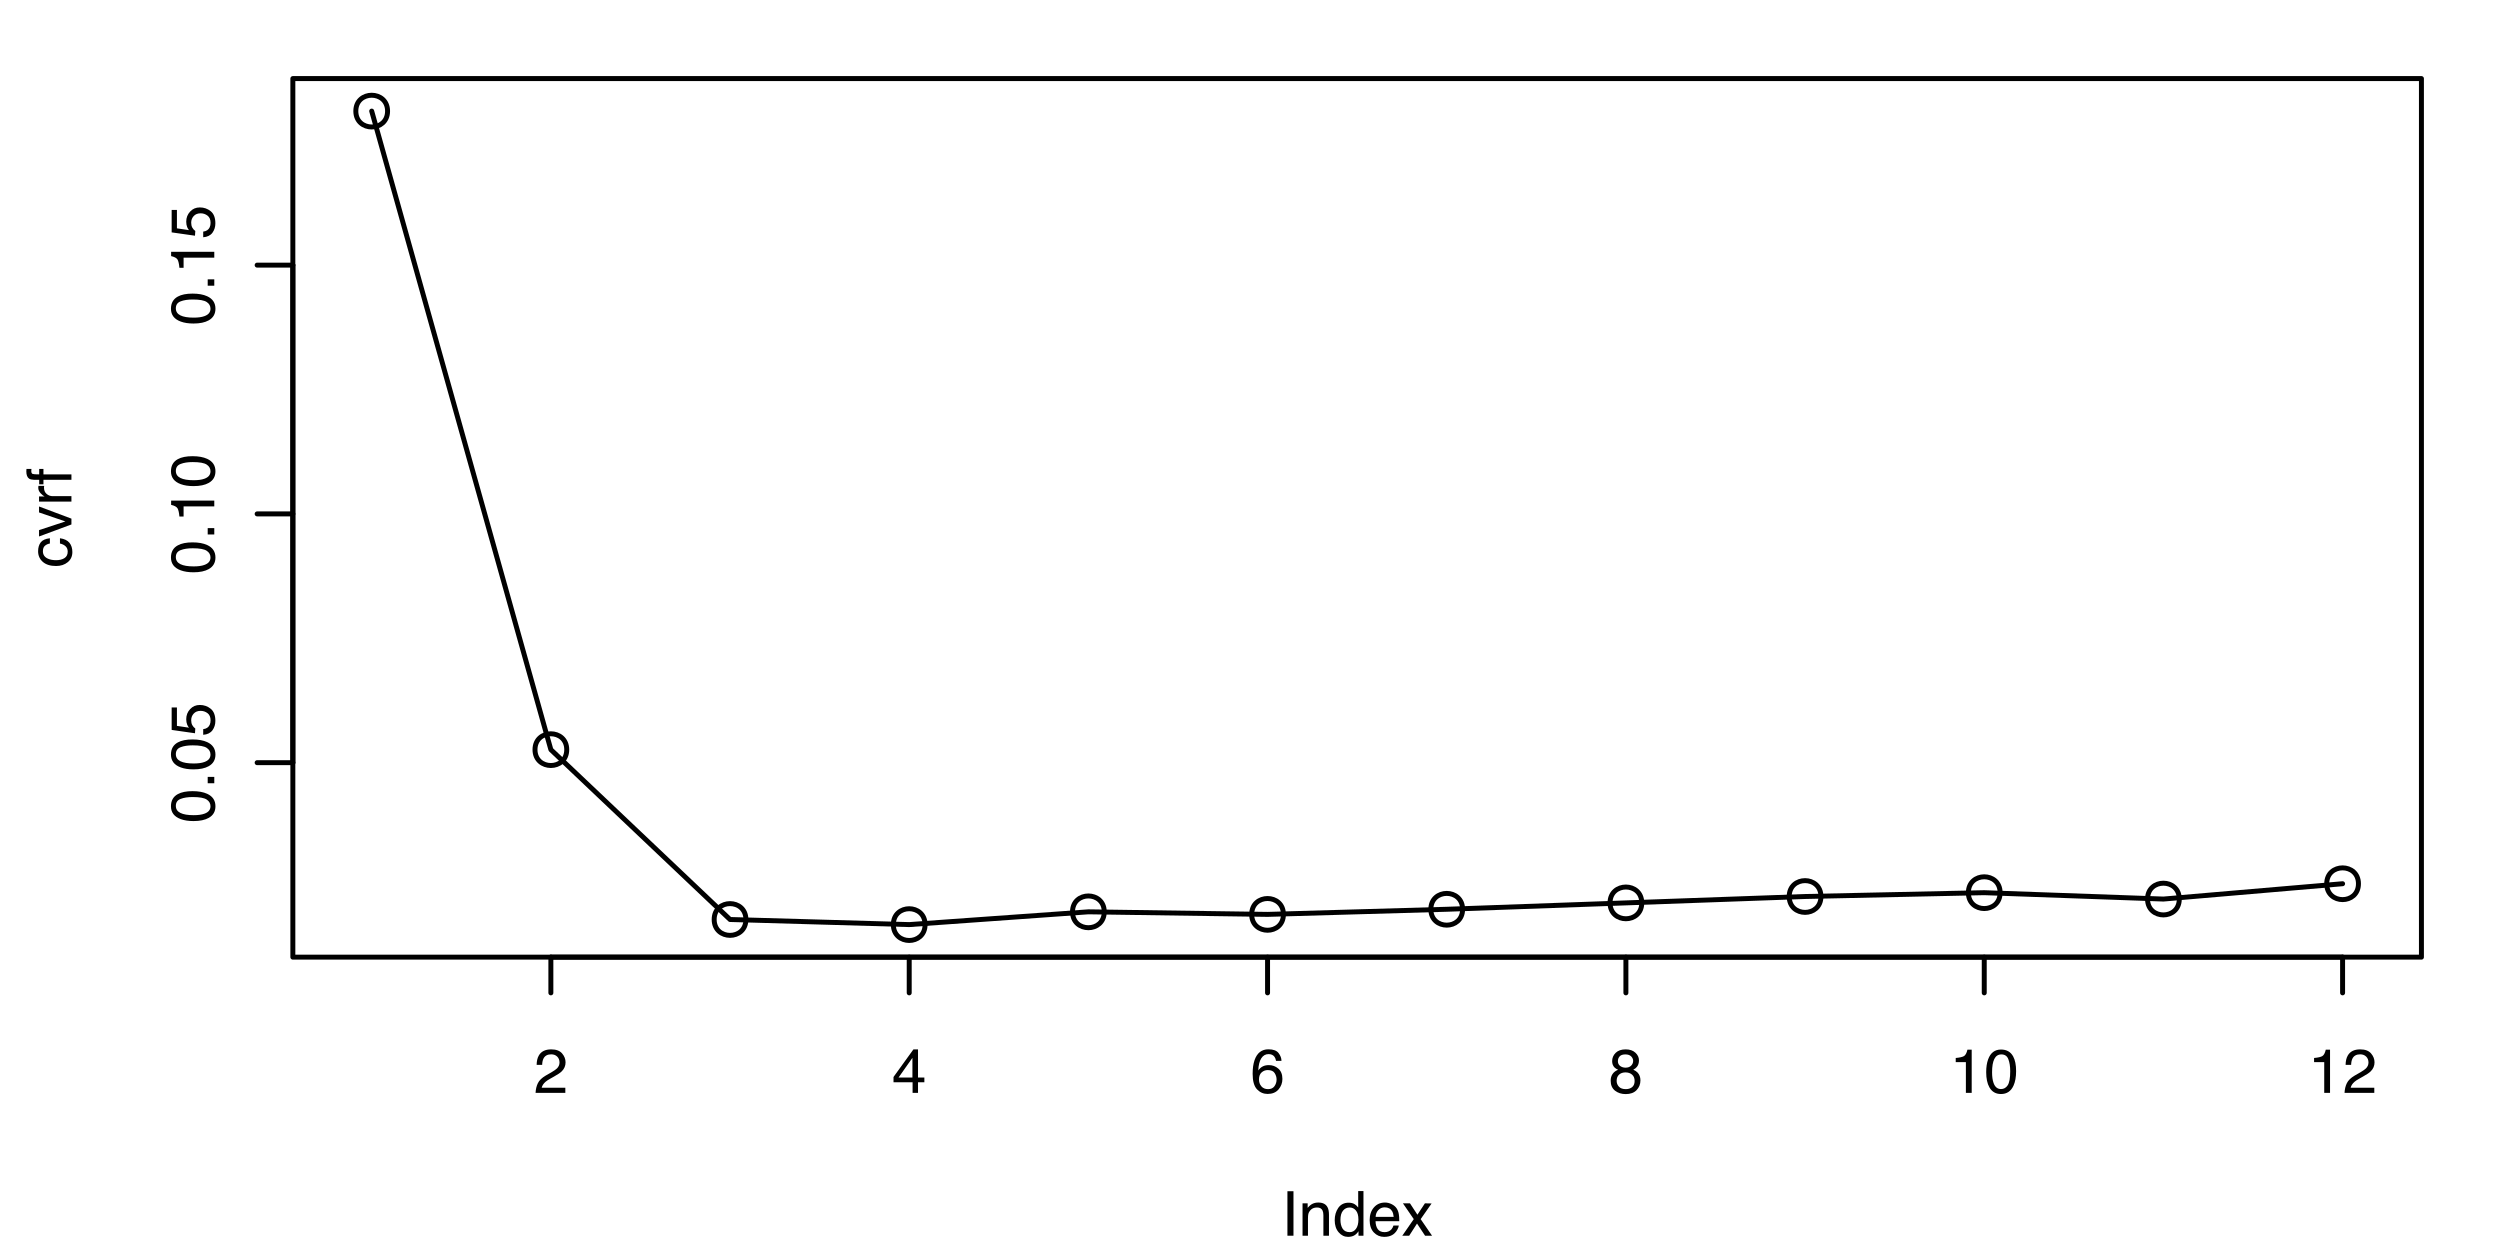
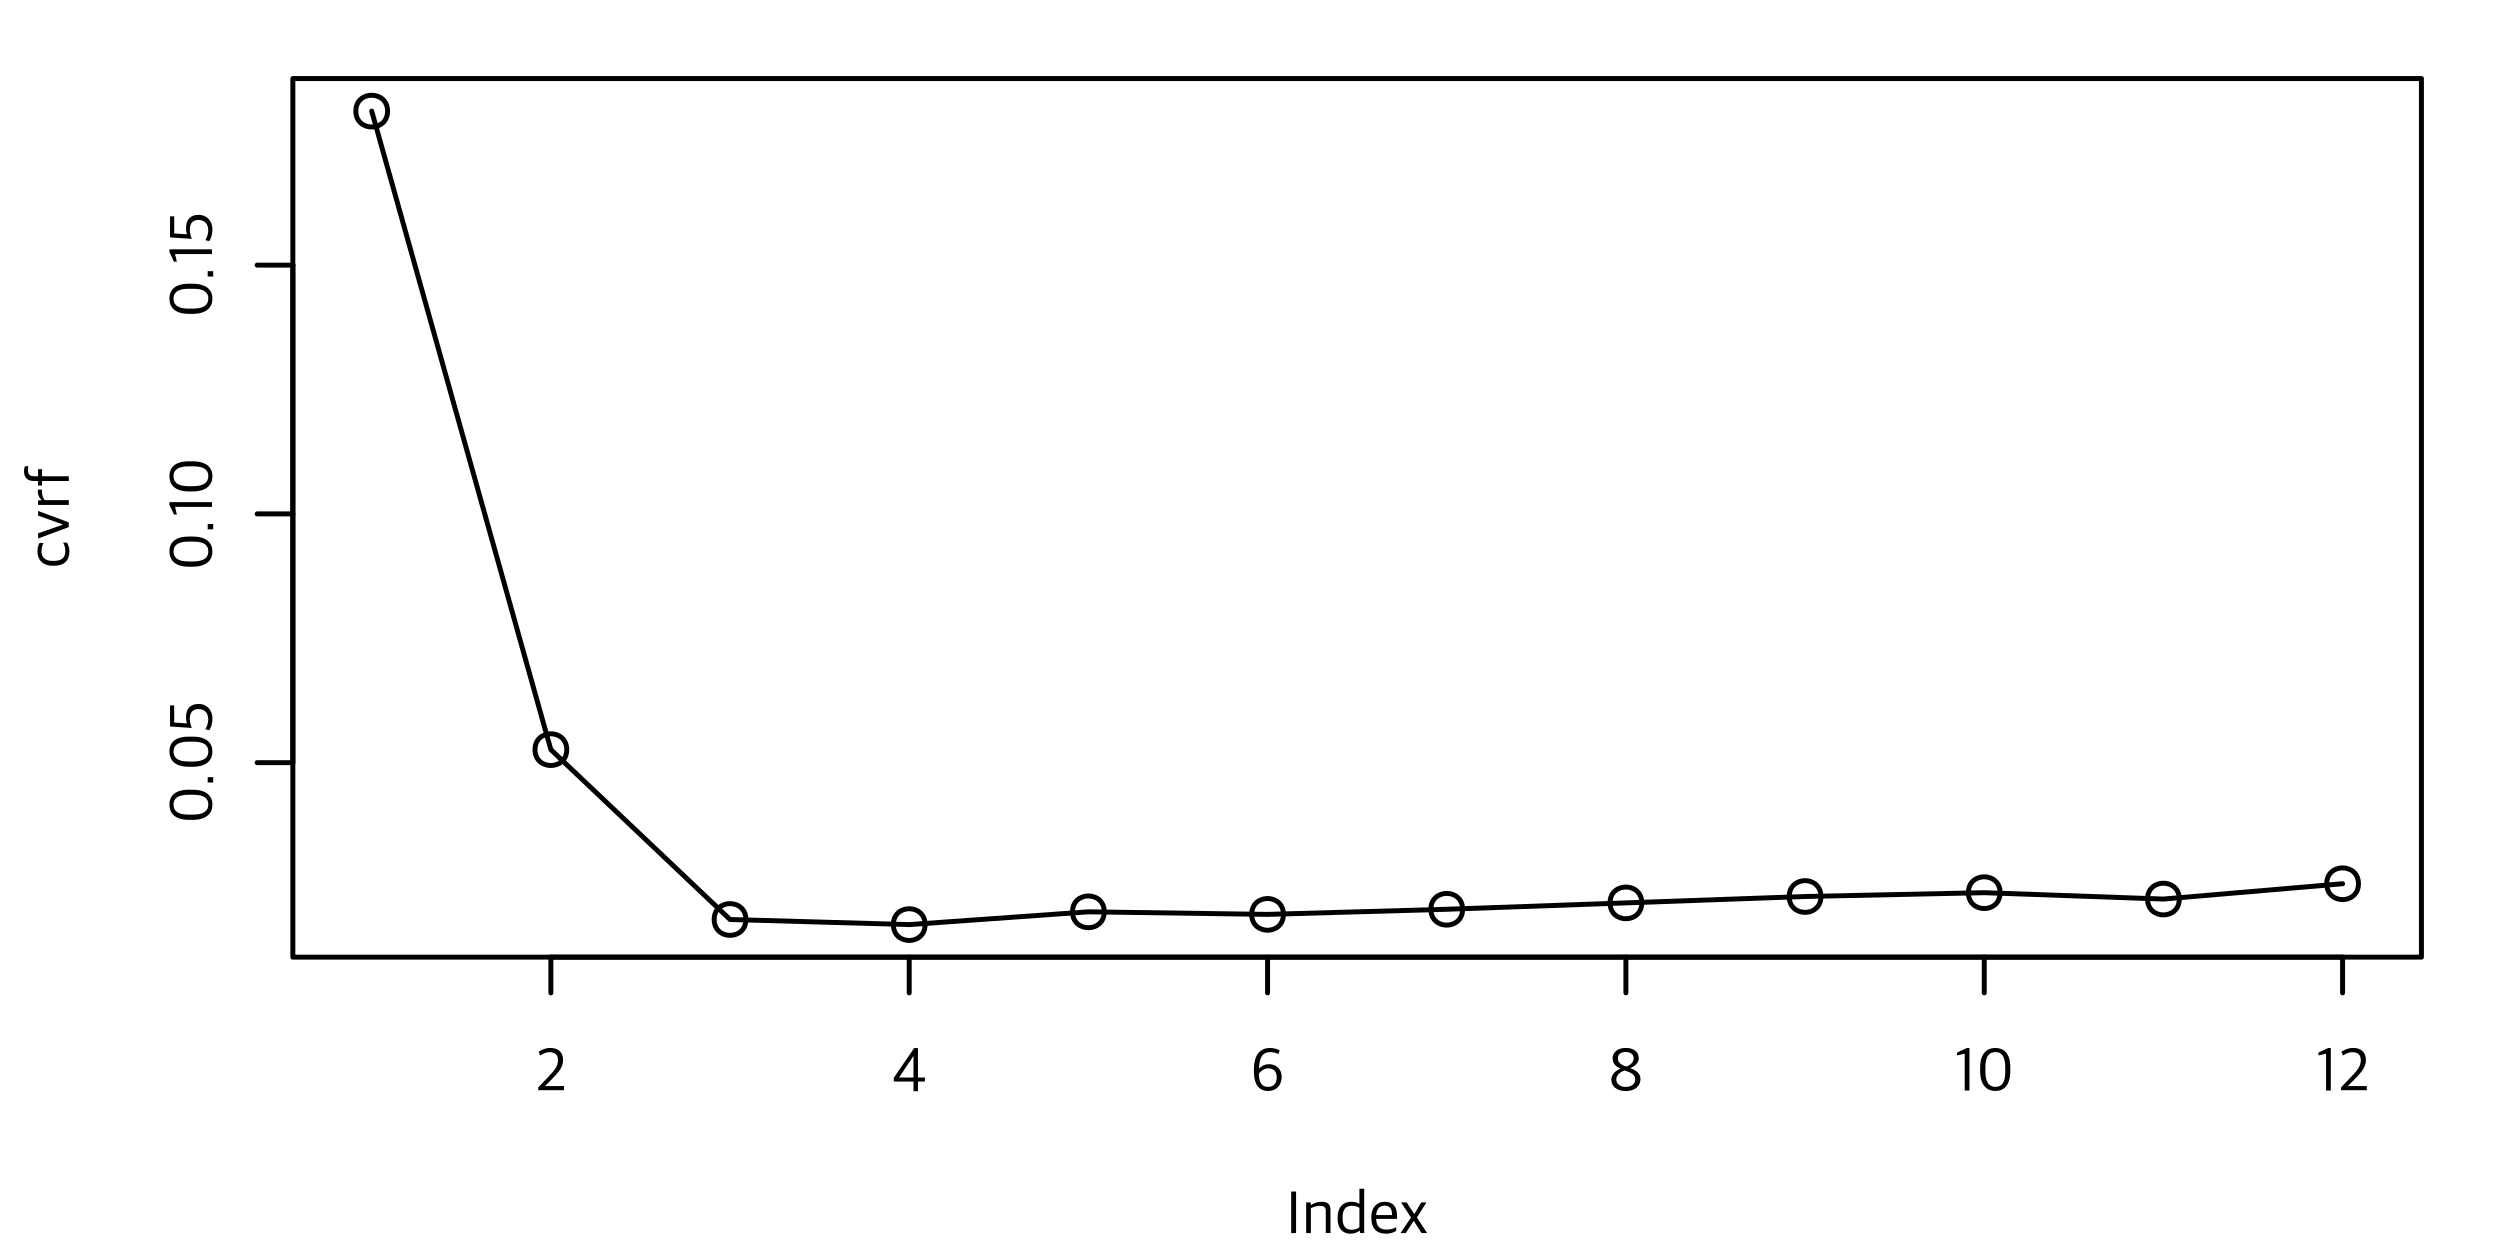
- <svg xmlns="http://www.w3.org/2000/svg" xmlns:xlink="http://www.w3.org/1999/xlink" width="504pt" height="252pt" viewBox="0 0 504 252" version="1.1">
+ <svg xmlns="http://www.w3.org/2000/svg" xmlns:xlink="http://www.w3.org/1999/xlink" width="504" height="252" viewBox="0 0 504 252">
  <defs>
    <g>
-       <symbol overflow="visible" id="glyph0-0">
-         <path style="stroke:none;" d="M 0.406 0 L 0.406 -8.969 L 7.516 -8.969 L 7.516 0 Z M 6.391 -1.125 L 6.391 -7.844 L 1.531 -7.844 L 1.531 -1.125 Z M 6.391 -1.125 " />
-       </symbol>
-       <symbol overflow="visible" id="glyph0-1">
-         <path style="stroke:none;" d="M 0.391 0 C 0.43 -0.75 0.586 -1.398 0.859 -1.953 C 1.129 -2.516 1.656 -3.023 2.438 -3.484 L 3.609 -4.156 C 4.141 -4.469 4.508 -4.727 4.719 -4.938 C 5.051 -5.281 5.219 -5.672 5.219 -6.109 C 5.219 -6.609 5.062 -7.008 4.75 -7.312 C 4.445 -7.613 4.047 -7.766 3.547 -7.766 C 2.785 -7.766 2.266 -7.477 1.984 -6.906 C 1.828 -6.602 1.738 -6.18 1.719 -5.641 L 0.609 -5.641 C 0.617 -6.398 0.758 -7.02 1.031 -7.5 C 1.5 -8.344 2.336 -8.766 3.547 -8.766 C 4.547 -8.766 5.273 -8.492 5.734 -7.953 C 6.203 -7.41 6.438 -6.812 6.438 -6.156 C 6.438 -5.457 6.188 -4.859 5.688 -4.359 C 5.406 -4.066 4.895 -3.719 4.156 -3.312 L 3.328 -2.844 C 2.93 -2.625 2.617 -2.414 2.391 -2.219 C 1.984 -1.863 1.727 -1.469 1.625 -1.031 L 6.391 -1.031 L 6.391 0 Z M 0.391 0 " />
-       </symbol>
-       <symbol overflow="visible" id="glyph0-2">
-         <path style="stroke:none;" d="M 4.125 -3.094 L 4.125 -7.062 L 1.328 -3.094 Z M 4.156 0 L 4.156 -2.141 L 0.312 -2.141 L 0.312 -3.203 L 4.328 -8.766 L 5.25 -8.766 L 5.25 -3.094 L 6.531 -3.094 L 6.531 -2.141 L 5.25 -2.141 L 5.25 0 Z M 4.156 0 " />
-       </symbol>
-       <symbol overflow="visible" id="glyph0-3">
-         <path style="stroke:none;" d="M 3.656 -8.781 C 4.633 -8.781 5.316 -8.523 5.703 -8.016 C 6.086 -7.504 6.281 -6.984 6.281 -6.453 L 5.188 -6.453 C 5.125 -6.797 5.02 -7.066 4.875 -7.266 C 4.613 -7.629 4.211 -7.812 3.672 -7.812 C 3.055 -7.812 2.566 -7.523 2.203 -6.953 C 1.848 -6.391 1.648 -5.578 1.609 -4.516 C 1.859 -4.891 2.176 -5.172 2.562 -5.359 C 2.906 -5.516 3.297 -5.594 3.734 -5.594 C 4.461 -5.594 5.098 -5.359 5.641 -4.891 C 6.191 -4.422 6.469 -3.723 6.469 -2.797 C 6.469 -2.004 6.207 -1.301 5.688 -0.688 C 5.164 -0.082 4.43 0.219 3.484 0.219 C 2.66 0.219 1.953 -0.086 1.359 -0.703 C 0.766 -1.328 0.469 -2.375 0.469 -3.844 C 0.469 -4.926 0.598 -5.848 0.859 -6.609 C 1.367 -8.055 2.301 -8.781 3.656 -8.781 Z M 3.578 -0.75 C 4.148 -0.75 4.578 -0.941 4.859 -1.328 C 5.148 -1.723 5.297 -2.18 5.297 -2.703 C 5.297 -3.148 5.164 -3.578 4.906 -3.984 C 4.656 -4.391 4.191 -4.594 3.516 -4.594 C 3.047 -4.594 2.633 -4.438 2.281 -4.125 C 1.926 -3.812 1.75 -3.336 1.75 -2.703 C 1.75 -2.148 1.91 -1.688 2.234 -1.312 C 2.555 -0.938 3.004 -0.75 3.578 -0.75 Z M 3.578 -0.75 " />
-       </symbol>
-       <symbol overflow="visible" id="glyph0-4">
-         <path style="stroke:none;" d="M 3.406 -5.078 C 3.883 -5.078 4.258 -5.211 4.531 -5.484 C 4.801 -5.754 4.938 -6.078 4.938 -6.453 C 4.938 -6.773 4.805 -7.07 4.547 -7.344 C 4.285 -7.613 3.891 -7.75 3.359 -7.75 C 2.828 -7.75 2.441 -7.613 2.203 -7.344 C 1.973 -7.07 1.859 -6.754 1.859 -6.391 C 1.859 -5.984 2.008 -5.66 2.312 -5.422 C 2.625 -5.191 2.988 -5.078 3.406 -5.078 Z M 3.469 -0.75 C 3.977 -0.75 4.398 -0.883 4.734 -1.156 C 5.066 -1.438 5.234 -1.848 5.234 -2.391 C 5.234 -2.953 5.062 -3.379 4.719 -3.672 C 4.375 -3.973 3.93 -4.125 3.391 -4.125 C 2.859 -4.125 2.426 -3.973 2.094 -3.672 C 1.77 -3.367 1.609 -2.953 1.609 -2.422 C 1.609 -1.973 1.758 -1.582 2.062 -1.25 C 2.363 -0.914 2.832 -0.75 3.469 -0.75 Z M 1.906 -4.656 C 1.602 -4.789 1.363 -4.941 1.188 -5.109 C 0.863 -5.441 0.703 -5.867 0.703 -6.391 C 0.703 -7.035 0.938 -7.594 1.406 -8.062 C 1.883 -8.531 2.555 -8.766 3.422 -8.766 C 4.266 -8.766 4.922 -8.539 5.391 -8.094 C 5.867 -7.656 6.109 -7.145 6.109 -6.562 C 6.109 -6.008 5.969 -5.566 5.688 -5.234 C 5.539 -5.035 5.301 -4.848 4.969 -4.672 C 5.332 -4.504 5.617 -4.312 5.828 -4.094 C 6.211 -3.688 6.406 -3.16 6.406 -2.516 C 6.406 -1.742 6.145 -1.086 5.625 -0.547 C 5.113 -0.016 4.383 0.25 3.438 0.25 C 2.594 0.25 1.875 0.02 1.281 -0.438 C 0.695 -0.906 0.406 -1.578 0.406 -2.453 C 0.406 -2.973 0.531 -3.422 0.781 -3.797 C 1.031 -4.172 1.406 -4.457 1.906 -4.656 Z M 1.906 -4.656 " />
-       </symbol>
-       <symbol overflow="visible" id="glyph0-5">
-         <path style="stroke:none;" d="M 1.203 -6.188 L 1.203 -7.031 C 1.992 -7.102 2.547 -7.227 2.859 -7.406 C 3.172 -7.594 3.406 -8.023 3.562 -8.703 L 4.422 -8.703 L 4.422 0 L 3.25 0 L 3.25 -6.188 Z M 1.203 -6.188 " />
-       </symbol>
-       <symbol overflow="visible" id="glyph0-6">
-         <path style="stroke:none;" d="M 3.375 -8.734 C 4.508 -8.734 5.328 -8.27 5.828 -7.344 C 6.223 -6.625 6.422 -5.633 6.422 -4.375 C 6.422 -3.188 6.242 -2.207 5.891 -1.438 C 5.379 -0.32 4.539 0.234 3.375 0.234 C 2.32 0.234 1.539 -0.219 1.031 -1.125 C 0.602 -1.883 0.391 -2.906 0.391 -4.188 C 0.391 -5.188 0.52 -6.039 0.781 -6.75 C 1.258 -8.07 2.125 -8.734 3.375 -8.734 Z M 3.375 -0.766 C 3.938 -0.766 4.383 -1.016 4.719 -1.516 C 5.062 -2.023 5.234 -2.969 5.234 -4.344 C 5.234 -5.332 5.109 -6.145 4.859 -6.781 C 4.617 -7.426 4.148 -7.75 3.453 -7.75 C 2.805 -7.75 2.332 -7.441 2.031 -6.828 C 1.727 -6.223 1.578 -5.332 1.578 -4.156 C 1.578 -3.258 1.676 -2.539 1.875 -2 C 2.164 -1.176 2.664 -0.766 3.375 -0.766 Z M 3.375 -0.766 " />
-       </symbol>
-       <symbol overflow="visible" id="glyph0-7">
-         <path style="stroke:none;" d="M 1.234 -8.969 L 2.453 -8.969 L 2.453 0 L 1.234 0 Z M 1.234 -8.969 " />
-       </symbol>
-       <symbol overflow="visible" id="glyph0-8">
-         <path style="stroke:none;" d="M 0.812 -6.531 L 1.844 -6.531 L 1.844 -5.609 C 2.156 -5.992 2.484 -6.27 2.828 -6.438 C 3.172 -6.602 3.555 -6.688 3.984 -6.688 C 4.91 -6.688 5.535 -6.363 5.859 -5.719 C 6.047 -5.363 6.141 -4.852 6.141 -4.188 L 6.141 0 L 5.016 0 L 5.016 -4.125 C 5.016 -4.52 4.957 -4.836 4.844 -5.078 C 4.645 -5.484 4.289 -5.688 3.781 -5.688 C 3.52 -5.688 3.305 -5.66 3.141 -5.609 C 2.836 -5.523 2.57 -5.348 2.344 -5.078 C 2.156 -4.859 2.035 -4.633 1.984 -4.406 C 1.93 -4.176 1.906 -3.848 1.906 -3.422 L 1.906 0 L 0.812 0 Z M 3.391 -6.703 Z M 3.391 -6.703 " />
-       </symbol>
-       <symbol overflow="visible" id="glyph0-9">
-         <path style="stroke:none;" d="M 1.5 -3.188 C 1.5 -2.488 1.645 -1.898 1.938 -1.422 C 2.238 -0.953 2.719 -0.719 3.375 -0.719 C 3.883 -0.719 4.301 -0.938 4.625 -1.375 C 4.957 -1.812 5.125 -2.441 5.125 -3.266 C 5.125 -4.086 4.953 -4.695 4.609 -5.094 C 4.273 -5.488 3.859 -5.688 3.359 -5.688 C 2.805 -5.688 2.359 -5.473 2.016 -5.047 C 1.672 -4.629 1.5 -4.008 1.5 -3.188 Z M 3.156 -6.656 C 3.656 -6.656 4.07 -6.547 4.406 -6.328 C 4.602 -6.211 4.828 -6 5.078 -5.688 L 5.078 -9 L 6.141 -9 L 6.141 0 L 5.141 0 L 5.141 -0.906 C 4.891 -0.508 4.586 -0.219 4.234 -0.031 C 3.891 0.145 3.488 0.234 3.031 0.234 C 2.301 0.234 1.672 -0.07 1.141 -0.688 C 0.609 -1.301 0.344 -2.113 0.344 -3.125 C 0.344 -4.082 0.582 -4.91 1.062 -5.609 C 1.551 -6.305 2.25 -6.656 3.156 -6.656 Z M 3.156 -6.656 " />
-       </symbol>
-       <symbol overflow="visible" id="glyph0-10">
-         <path style="stroke:none;" d="M 3.531 -6.688 C 3.988 -6.688 4.438 -6.578 4.875 -6.359 C 5.312 -6.141 5.645 -5.859 5.875 -5.516 C 6.094 -5.18 6.238 -4.797 6.312 -4.359 C 6.375 -4.055 6.406 -3.578 6.406 -2.922 L 1.625 -2.922 C 1.633 -2.254 1.785 -1.719 2.078 -1.312 C 2.379 -0.914 2.836 -0.719 3.453 -0.719 C 4.023 -0.719 4.484 -0.906 4.828 -1.281 C 5.016 -1.508 5.148 -1.766 5.234 -2.047 L 6.312 -2.047 C 6.289 -1.805 6.195 -1.539 6.031 -1.25 C 5.875 -0.957 5.695 -0.719 5.5 -0.531 C 5.164 -0.195 4.75 0.023 4.25 0.141 C 3.988 0.203 3.691 0.234 3.359 0.234 C 2.547 0.234 1.852 -0.062 1.281 -0.656 C 0.719 -1.25 0.438 -2.078 0.438 -3.141 C 0.438 -4.191 0.723 -5.047 1.297 -5.703 C 1.867 -6.359 2.613 -6.688 3.531 -6.688 Z M 5.281 -3.797 C 5.238 -4.266 5.133 -4.645 4.969 -4.938 C 4.664 -5.457 4.16 -5.719 3.453 -5.719 C 2.953 -5.719 2.531 -5.535 2.188 -5.172 C 1.844 -4.805 1.66 -4.348 1.641 -3.797 Z M 3.422 -6.703 Z M 3.422 -6.703 " />
-       </symbol>
-       <symbol overflow="visible" id="glyph0-11">
-         <path style="stroke:none;" d="M 0.188 -6.531 L 1.609 -6.531 L 3.109 -4.234 L 4.625 -6.531 L 5.969 -6.5 L 3.766 -3.344 L 6.062 0 L 4.656 0 L 3.031 -2.453 L 1.453 0 L 0.062 0 L 2.375 -3.344 Z M 0.188 -6.531 " />
-       </symbol>
-       <symbol overflow="visible" id="glyph1-0">
-         <path style="stroke:none;" d="M 0 -0.406 L -8.969 -0.406 L -8.969 -7.516 L 0 -7.516 Z M -1.125 -6.391 L -7.844 -6.391 L -7.844 -1.531 L -1.125 -1.531 Z M -1.125 -6.391 " />
-       </symbol>
-       <symbol overflow="visible" id="glyph1-1">
-         <path style="stroke:none;" d="M -8.734 -3.375 C -8.734 -4.508 -8.27 -5.328 -7.344 -5.828 C -6.625 -6.223 -5.633 -6.422 -4.375 -6.422 C -3.188 -6.422 -2.207 -6.242 -1.438 -5.891 C -0.32 -5.379 0.234 -4.539 0.234 -3.375 C 0.234 -2.32 -0.219 -1.539 -1.125 -1.031 C -1.883 -0.602 -2.906 -0.391 -4.188 -0.391 C -5.188 -0.391 -6.039 -0.52 -6.75 -0.781 C -8.07 -1.258 -8.734 -2.125 -8.734 -3.375 Z M -0.766 -3.375 C -0.766 -3.938 -1.016 -4.383 -1.516 -4.719 C -2.023 -5.062 -2.969 -5.234 -4.344 -5.234 C -5.332 -5.234 -6.145 -5.109 -6.781 -4.859 C -7.426 -4.617 -7.75 -4.148 -7.75 -3.453 C -7.75 -2.805 -7.441 -2.332 -6.828 -2.031 C -6.223 -1.727 -5.332 -1.578 -4.156 -1.578 C -3.258 -1.578 -2.539 -1.676 -2 -1.875 C -1.176 -2.164 -0.766 -2.664 -0.766 -3.375 Z M -0.766 -3.375 " />
-       </symbol>
-       <symbol overflow="visible" id="glyph1-2">
-         <path style="stroke:none;" d="M -1.328 -1.062 L -1.328 -2.344 L 0 -2.344 L 0 -1.062 Z M -1.328 -1.062 " />
-       </symbol>
-       <symbol overflow="visible" id="glyph1-3">
-         <path style="stroke:none;" d="M -2.234 -1.547 C -1.598 -1.617 -1.16 -1.91 -0.922 -2.422 C -0.805 -2.68 -0.75 -2.984 -0.75 -3.328 C -0.75 -3.973 -0.953 -4.453 -1.359 -4.766 C -1.773 -5.078 -2.238 -5.234 -2.75 -5.234 C -3.352 -5.234 -3.82 -5.047 -4.156 -4.672 C -4.488 -4.305 -4.656 -3.863 -4.656 -3.344 C -4.656 -2.957 -4.582 -2.629 -4.438 -2.359 C -4.289 -2.086 -4.086 -1.859 -3.828 -1.672 L -3.891 -0.719 L -8.594 -1.391 L -8.594 -5.922 L -7.531 -5.922 L -7.531 -2.203 L -5.109 -1.844 C -5.254 -2.039 -5.367 -2.234 -5.453 -2.422 C -5.586 -2.742 -5.656 -3.117 -5.656 -3.547 C -5.656 -4.348 -5.395 -5.023 -4.875 -5.578 C -4.363 -6.141 -3.707 -6.422 -2.906 -6.422 C -2.082 -6.422 -1.352 -6.164 -0.719 -5.656 C -0.094 -5.145 0.219 -4.328 0.219 -3.203 C 0.219 -2.492 0.02 -1.863 -0.375 -1.312 C -0.781 -0.77 -1.398 -0.469 -2.234 -0.406 Z M -2.234 -1.547 " />
-       </symbol>
-       <symbol overflow="visible" id="glyph1-4">
-         <path style="stroke:none;" d="M -6.188 -1.203 L -7.031 -1.203 C -7.102 -1.992 -7.227 -2.547 -7.406 -2.859 C -7.594 -3.172 -8.023 -3.406 -8.703 -3.562 L -8.703 -4.422 L 0 -4.422 L 0 -3.25 L -6.188 -3.25 Z M -6.188 -1.203 " />
-       </symbol>
-       <symbol overflow="visible" id="glyph1-5">
-         <path style="stroke:none;" d="M -6.719 -3.328 C -6.719 -4.066 -6.539 -4.664 -6.188 -5.125 C -5.832 -5.582 -5.219 -5.859 -4.344 -5.953 L -4.344 -4.891 C -4.738 -4.828 -5.07 -4.676 -5.344 -4.438 C -5.613 -4.207 -5.75 -3.836 -5.75 -3.328 C -5.75 -2.629 -5.406 -2.129 -4.719 -1.828 C -4.27 -1.629 -3.723 -1.531 -3.078 -1.531 C -2.422 -1.531 -1.867 -1.664 -1.422 -1.938 C -0.973 -2.219 -0.75 -2.656 -0.75 -3.25 C -0.75 -3.707 -0.891 -4.066 -1.172 -4.328 C -1.453 -4.598 -1.832 -4.785 -2.312 -4.891 L -2.312 -5.953 C -1.445 -5.836 -0.812 -5.535 -0.406 -5.047 C -0.008 -4.555 0.188 -3.93 0.188 -3.172 C 0.188 -2.316 -0.125 -1.633 -0.75 -1.125 C -1.375 -0.613 -2.156 -0.359 -3.094 -0.359 C -4.238 -0.359 -5.129 -0.633 -5.766 -1.188 C -6.398 -1.75 -6.719 -2.461 -6.719 -3.328 Z M -6.703 -3.156 Z M -6.703 -3.156 " />
-       </symbol>
-       <symbol overflow="visible" id="glyph1-6">
-         <path style="stroke:none;" d="M -6.531 -1.344 L -1.219 -3.094 L -6.531 -4.906 L -6.531 -6.109 L 0 -3.656 L 0 -2.484 L -6.531 -0.062 Z M -6.531 -1.344 " />
-       </symbol>
-       <symbol overflow="visible" id="glyph1-7">
-         <path style="stroke:none;" d="M -6.531 -0.844 L -6.531 -1.875 L -5.406 -1.875 C -5.625 -1.969 -5.891 -2.18 -6.203 -2.516 C -6.523 -2.848 -6.688 -3.227 -6.688 -3.656 C -6.688 -3.676 -6.68 -3.711 -6.672 -3.766 C -6.672 -3.816 -6.664 -3.898 -6.656 -4.016 L -5.5 -4.016 C -5.508 -3.953 -5.516 -3.891 -5.516 -3.828 C -5.523 -3.773 -5.531 -3.719 -5.531 -3.656 C -5.531 -3.102 -5.348 -2.676 -4.984 -2.375 C -4.629 -2.082 -4.223 -1.938 -3.766 -1.938 L 0 -1.938 L 0 -0.844 Z M -6.531 -0.844 " />
-       </symbol>
-       <symbol overflow="visible" id="glyph1-8">
-         <path style="stroke:none;" d="M -7.531 -1.078 C -7.988 -1.098 -8.32 -1.176 -8.531 -1.312 C -8.906 -1.57 -9.094 -2.066 -9.094 -2.797 C -9.094 -2.867 -9.086 -2.941 -9.078 -3.016 C -9.078 -3.086 -9.07 -3.172 -9.062 -3.266 L -8.062 -3.266 C -8.07 -3.148 -8.078 -3.066 -8.078 -3.016 C -8.086 -2.961 -8.094 -2.914 -8.094 -2.875 C -8.094 -2.539 -8.004 -2.336 -7.828 -2.266 C -7.648 -2.203 -7.207 -2.172 -6.5 -2.172 L -6.5 -3.266 L -5.641 -3.266 L -5.641 -2.172 L 0 -2.172 L 0 -1.078 L -5.641 -1.078 L -5.641 -0.172 L -6.5 -0.172 L -6.5 -1.078 Z M -7.531 -1.078 " />
-       </symbol>
+       <g id="glyph-0-0">
+         <path d="M 9.641 -0.016 L 5.719 -4.531 L 9.641 -9.062 Z M 1.469 -9.391 L 9.312 -9.391 L 5.391 -4.875 Z M 1.172 -9.047 L 5.094 -4.531 L 1.172 -0.031 Z M 9.344 0.344 L 1.469 0.344 L 5.406 -4.188 Z M 10.094 -9.812 L 0.703 -9.812 L 0.703 0.766 L 10.094 0.766 Z M 10.094 -9.812 " />
+       </g>
+       <g id="glyph-0-1">
+         <path d="M 0.781 -0.531 L 5.984 -0.531 L 5.984 -1.375 L 2.156 -1.375 L 3.469 -2.703 C 4.922 -4.172 5.797 -5.172 5.797 -6.625 C 5.797 -8.125 4.891 -9.062 3.203 -9.062 C 2.25 -9.062 1.406 -8.641 0.875 -8.297 L 1.156 -7.516 C 1.656 -7.844 2.328 -8.203 3.031 -8.203 C 4.219 -8.203 4.766 -7.656 4.766 -6.531 C 4.766 -5.344 3.969 -4.422 2.781 -3.188 L 0.781 -1.109 Z M 0.781 -0.531 " />
+       </g>
+       <g id="glyph-0-2">
+         <path d="M 4.328 -0.328 L 5.234 -0.328 L 5.234 -2.281 L 6.641 -2.281 L 6.641 -3.094 L 5.234 -3.094 L 5.234 -9.031 L 4.469 -9.031 L 0.359 -3.031 L 0.359 -2.281 L 4.328 -2.281 Z M 1.422 -3.094 L 4.328 -7.453 L 4.328 -3.094 Z M 1.422 -3.094 " />
+       </g>
+       <g id="glyph-0-3">
+         <path d="M 3.594 -0.375 C 5.281 -0.375 6.312 -1.609 6.312 -3.219 C 6.312 -4.812 5.188 -5.781 3.781 -5.781 C 2.844 -5.781 2.156 -5.344 1.719 -4.875 C 1.844 -7.484 2.641 -8.219 4.062 -8.219 C 4.594 -8.219 5.344 -8 5.641 -7.828 L 5.922 -8.547 C 5.578 -8.766 4.797 -9.047 3.969 -9.047 C 2.031 -9.047 0.719 -7.75 0.719 -4.781 L 0.719 -4.141 C 0.719 -1.75 1.719 -0.375 3.594 -0.375 Z M 3.578 -1.203 C 2.234 -1.203 1.719 -2.219 1.719 -3.781 L 1.719 -3.875 C 2.062 -4.375 2.781 -4.938 3.594 -4.938 C 4.594 -4.938 5.312 -4.422 5.312 -3.109 C 5.312 -1.906 4.656 -1.203 3.578 -1.203 Z M 3.578 -1.203 " />
+       </g>
+       <g id="glyph-0-4">
+         <path d="M 3.594 -0.359 C 5.406 -0.359 6.531 -1.406 6.531 -2.75 C 6.531 -4.016 5.531 -4.609 4.484 -4.953 C 5.344 -5.406 6.188 -5.984 6.188 -7 C 6.188 -8.297 5.125 -9.062 3.547 -9.062 C 1.938 -9.062 0.906 -8.156 0.906 -6.953 C 0.906 -5.875 1.641 -5.234 2.531 -4.891 C 1.609 -4.531 0.656 -3.766 0.656 -2.656 C 0.656 -1.281 1.797 -0.359 3.594 -0.359 Z M 3.578 -1.188 C 2.469 -1.188 1.656 -1.781 1.656 -2.703 C 1.656 -3.625 2.5 -4.219 3.328 -4.516 C 4.781 -4.047 5.469 -3.672 5.469 -2.656 C 5.469 -1.781 4.656 -1.188 3.578 -1.188 Z M 3.75 -5.312 C 2.641 -5.594 1.969 -6.109 1.969 -6.969 C 1.969 -7.781 2.594 -8.234 3.562 -8.234 C 4.594 -8.234 5.156 -7.703 5.156 -6.969 C 5.156 -6.156 4.531 -5.656 3.75 -5.312 Z M 3.75 -5.312 " />
+       </g>
+       <g id="glyph-0-5">
+         <path d="M 2.234 -0.469 L 3.188 -0.469 L 3.188 -9.047 L 2.656 -9.047 L 0.688 -8.125 L 0.688 -7.547 L 2.234 -7.906 Z M 2.234 -0.469 " />
+       </g>
+       <g id="glyph-0-6">
+         <path d="M 3.953 -0.375 C 5.656 -0.375 6.953 -1.531 6.953 -4.375 L 6.953 -5.141 C 6.953 -8.047 5.594 -9.047 3.969 -9.047 C 2.312 -9.047 0.875 -8.047 0.875 -5.094 L 0.875 -4.391 C 0.875 -1.547 2.219 -0.375 3.953 -0.375 Z M 3.953 -1.203 C 2.641 -1.203 1.938 -2.203 1.938 -4.281 L 1.938 -5.219 C 1.938 -7.312 2.656 -8.219 3.969 -8.219 C 5.25 -8.219 5.938 -7.266 5.938 -5.156 L 5.938 -4.219 C 5.938 -2.078 5.234 -1.203 3.953 -1.203 Z M 3.953 -1.203 " />
+       </g>
+       <g id="glyph-0-7">
+         <path d="M 1.125 -0.531 L 2.109 -0.531 L 2.109 -8.906 L 1.125 -8.906 Z M 1.125 -0.531 " />
+       </g>
+       <g id="glyph-0-8">
+         <path d="M 0.906 -0.531 L 1.859 -0.531 L 1.859 -5.562 C 2.375 -5.797 3.031 -6.016 3.609 -6.016 C 4.594 -6.016 4.859 -5.703 4.859 -4.953 L 4.859 -0.531 L 5.812 -0.531 L 5.812 -5.156 C 5.812 -6.344 5.219 -6.844 4.016 -6.844 C 3.25 -6.844 2.453 -6.562 1.875 -6.188 L 1.828 -6.188 L 1.828 -6.719 L 0.906 -6.719 Z M 0.906 -0.531 " />
+       </g>
+       <g id="glyph-0-9">
+         <path d="M 3.125 -0.406 C 3.969 -0.406 4.562 -0.672 4.938 -1.031 L 4.984 -1.031 L 5.094 -0.531 L 5.906 -0.531 L 5.906 -9.469 L 4.938 -9.469 L 4.938 -6.422 C 4.594 -6.625 4.078 -6.844 3.312 -6.844 C 1.719 -6.844 0.547 -5.859 0.547 -3.609 L 0.547 -3.453 C 0.547 -1.156 1.891 -0.406 3.125 -0.406 Z M 3.406 -1.203 C 2.297 -1.203 1.547 -1.75 1.547 -3.484 L 1.547 -3.734 C 1.547 -5.406 2.266 -6.031 3.438 -6.031 C 4.078 -6.031 4.656 -5.844 4.938 -5.625 L 4.938 -1.719 C 4.625 -1.469 4.141 -1.203 3.406 -1.203 Z M 3.406 -1.203 " />
+       </g>
+       <g id="glyph-0-10">
+         <path d="M 3.469 -0.406 C 4.469 -0.406 5.172 -0.719 5.547 -0.984 L 5.547 -1.703 C 4.984 -1.438 4.438 -1.234 3.609 -1.234 C 2.281 -1.234 1.547 -1.844 1.5 -3.391 L 5.719 -3.391 L 5.719 -3.922 C 5.719 -5.844 4.922 -6.844 3.219 -6.844 C 1.797 -6.844 0.531 -5.875 0.531 -3.719 L 0.531 -3.531 C 0.531 -1.594 1.516 -0.406 3.469 -0.406 Z M 3.203 -6.062 C 4.219 -6.062 4.719 -5.5 4.719 -4.156 L 1.5 -4.156 C 1.594 -5.609 2.422 -6.062 3.203 -6.062 Z M 3.203 -6.062 " />
+       </g>
+       <g id="glyph-0-11">
+         <path d="M 0.281 -0.531 L 1.344 -0.531 L 2.953 -3 L 4.531 -0.531 L 5.656 -0.531 L 3.594 -3.672 L 5.516 -6.719 L 4.469 -6.719 L 3.062 -4.359 L 1.516 -6.719 L 0.391 -6.719 L 2.406 -3.672 Z M 0.281 -0.531 " />
+       </g>
+       <g id="glyph-1-0">
+         <path d="M -0.016 -9.641 L -4.531 -5.719 L -9.062 -9.641 Z M -9.391 -1.469 L -9.391 -9.312 L -4.875 -5.391 Z M -9.047 -1.172 L -4.531 -5.094 L -0.031 -1.172 Z M 0.344 -9.344 L 0.344 -1.469 L -4.188 -5.406 Z M -9.812 -10.094 L -9.812 -0.703 L 0.766 -0.703 L 0.766 -10.094 Z M -9.812 -10.094 " />
+       </g>
+       <g id="glyph-1-1">
+         <path d="M -0.375 -3.953 C -0.375 -5.656 -1.531 -6.953 -4.375 -6.953 L -5.141 -6.953 C -8.047 -6.953 -9.047 -5.594 -9.047 -3.969 C -9.047 -2.312 -8.047 -0.875 -5.094 -0.875 L -4.391 -0.875 C -1.547 -0.875 -0.375 -2.219 -0.375 -3.953 Z M -1.203 -3.953 C -1.203 -2.641 -2.203 -1.938 -4.281 -1.938 L -5.219 -1.938 C -7.312 -1.938 -8.219 -2.656 -8.219 -3.969 C -8.219 -5.25 -7.266 -5.938 -5.156 -5.938 L -4.219 -5.938 C -2.078 -5.938 -1.203 -5.234 -1.203 -3.953 Z M -1.203 -3.953 " />
+       </g>
+       <g id="glyph-1-2">
+         <path d="M -0.219 -0.531 L -0.219 -1.609 L -1.328 -1.609 L -1.328 -0.531 Z M -0.219 -0.531 " />
+       </g>
+       <g id="glyph-1-3">
+         <path d="M -0.375 -2.719 C -0.375 -4.578 -1.641 -5.672 -3.141 -5.672 C -4.906 -5.672 -5.703 -4.641 -5.703 -2.953 C -5.703 -2.594 -5.609 -2.094 -5.531 -1.75 L -8.078 -1.922 L -8.078 -5.375 L -8.922 -5.375 L -8.922 -1.125 L -4.531 -0.828 C -4.703 -1.219 -4.938 -2 -4.938 -2.578 C -4.938 -3.891 -4.422 -4.641 -3.156 -4.641 C -1.969 -4.641 -1.219 -3.859 -1.219 -2.531 C -1.219 -1.844 -1.5 -1.031 -1.812 -0.562 L -1.016 -0.375 C -0.656 -0.875 -0.375 -1.75 -0.375 -2.719 Z M -0.375 -2.719 " />
+       </g>
+       <g id="glyph-1-4">
+         <path d="M -0.469 -2.234 L -0.469 -3.188 L -9.047 -3.188 L -9.047 -2.656 L -8.125 -0.688 L -7.547 -0.688 L -7.906 -2.234 Z M -0.469 -2.234 " />
+       </g>
+       <g id="glyph-1-5">
+         <path d="M -0.406 -3.391 C -0.406 -4.25 -0.656 -4.797 -0.906 -5.203 L -1.672 -5.203 C -1.5 -4.891 -1.234 -4.344 -1.234 -3.5 C -1.234 -2.172 -1.953 -1.516 -3.531 -1.516 L -3.844 -1.516 C -5.266 -1.516 -6.031 -2.25 -6.031 -3.375 C -6.031 -4.188 -5.875 -4.594 -5.625 -5.141 L -6.422 -5.141 C -6.688 -4.719 -6.844 -4.234 -6.844 -3.422 C -6.844 -1.828 -5.891 -0.531 -3.688 -0.531 L -3.5 -0.531 C -1.469 -0.531 -0.406 -1.609 -0.406 -3.391 Z M -0.406 -3.391 " />
+       </g>
+       <g id="glyph-1-6">
+         <path d="M -0.531 -2.594 L -0.531 -3.547 L -6.719 -5.844 L -6.719 -4.906 L -1.734 -3.125 L -1.734 -3.078 L -6.719 -1.344 L -6.719 -0.297 Z M -0.531 -2.594 " />
+       </g>
+       <g id="glyph-1-7">
+         <path d="M -0.531 -0.906 L -0.531 -1.875 L -5.406 -1.875 C -5.719 -2.312 -5.938 -2.906 -5.938 -3.531 C -5.938 -3.641 -5.922 -3.828 -5.906 -3.984 L -6.766 -3.984 C -6.781 -3.922 -6.781 -3.75 -6.781 -3.609 C -6.781 -2.906 -6.422 -2.234 -6.031 -1.891 L -6.031 -1.828 L -6.719 -1.828 L -6.719 -0.906 Z M -0.531 -0.906 " />
+       </g>
+       <g id="glyph-1-8">
+         <path d="M -0.531 -1.281 L -0.531 -2.234 L -5.922 -2.234 L -5.922 -3.656 L -6.719 -3.656 L -6.719 -2.234 L -7.547 -2.234 C -8.406 -2.234 -8.766 -2.656 -8.766 -3.391 C -8.766 -3.812 -8.719 -4.078 -8.672 -4.266 L -9.344 -4.266 C -9.469 -4.031 -9.562 -3.703 -9.562 -3.219 C -9.562 -2.094 -8.969 -1.281 -7.609 -1.281 L -6.719 -1.281 L -6.719 -0.359 L -5.922 -0.359 L -5.922 -1.281 Z M -0.531 -1.281 " />
+       </g>
    </g>
  </defs>
-   <g id="surface106">
-     <path style="fill:none;stroke-width:1;stroke-linecap:round;stroke-linejoin:round;stroke:rgb(0%,0%,0%);stroke-opacity:1;stroke-miterlimit:10;" d="M 74.934 22.398 L 111.055 151.129 L 147.176 185.371 L 183.297 186.398 L 219.418 183.824 L 255.539 184.34 L 291.66 183.309 L 327.781 182.023 L 363.902 180.734 L 400.023 179.965 L 436.145 181.25 L 472.266 178.16 " />
-     <path style="fill:none;stroke-width:1;stroke-linecap:round;stroke-linejoin:round;stroke:rgb(0%,0%,0%);stroke-opacity:1;stroke-miterlimit:10;" d="M 78.133 22.398 C 78.133 26.668 71.734 26.668 71.734 22.398 C 71.734 18.133 78.133 18.133 78.133 22.398 " />
-     <path style="fill:none;stroke-width:1;stroke-linecap:round;stroke-linejoin:round;stroke:rgb(0%,0%,0%);stroke-opacity:1;stroke-miterlimit:10;" d="M 114.254 151.129 C 114.254 155.395 107.855 155.395 107.855 151.129 C 107.855 146.863 114.254 146.863 114.254 151.129 " />
-     <path style="fill:none;stroke-width:1;stroke-linecap:round;stroke-linejoin:round;stroke:rgb(0%,0%,0%);stroke-opacity:1;stroke-miterlimit:10;" d="M 150.375 185.371 C 150.375 189.637 143.977 189.637 143.977 185.371 C 143.977 181.102 150.375 181.102 150.375 185.371 " />
-     <path style="fill:none;stroke-width:1;stroke-linecap:round;stroke-linejoin:round;stroke:rgb(0%,0%,0%);stroke-opacity:1;stroke-miterlimit:10;" d="M 186.496 186.398 C 186.496 190.668 180.098 190.668 180.098 186.398 C 180.098 182.133 186.496 182.133 186.496 186.398 " />
-     <path style="fill:none;stroke-width:1;stroke-linecap:round;stroke-linejoin:round;stroke:rgb(0%,0%,0%);stroke-opacity:1;stroke-miterlimit:10;" d="M 222.617 183.824 C 222.617 188.094 216.219 188.094 216.219 183.824 C 216.219 179.559 222.617 179.559 222.617 183.824 " />
-     <path style="fill:none;stroke-width:1;stroke-linecap:round;stroke-linejoin:round;stroke:rgb(0%,0%,0%);stroke-opacity:1;stroke-miterlimit:10;" d="M 258.738 184.34 C 258.738 188.605 252.34 188.605 252.34 184.34 C 252.34 180.074 258.738 180.074 258.738 184.34 " />
-     <path style="fill:none;stroke-width:1;stroke-linecap:round;stroke-linejoin:round;stroke:rgb(0%,0%,0%);stroke-opacity:1;stroke-miterlimit:10;" d="M 294.859 183.309 C 294.859 187.578 288.461 187.578 288.461 183.309 C 288.461 179.043 294.859 179.043 294.859 183.309 " />
-     <path style="fill:none;stroke-width:1;stroke-linecap:round;stroke-linejoin:round;stroke:rgb(0%,0%,0%);stroke-opacity:1;stroke-miterlimit:10;" d="M 330.98 182.023 C 330.98 186.289 324.582 186.289 324.582 182.023 C 324.582 177.758 330.98 177.758 330.98 182.023 " />
-     <path style="fill:none;stroke-width:1;stroke-linecap:round;stroke-linejoin:round;stroke:rgb(0%,0%,0%);stroke-opacity:1;stroke-miterlimit:10;" d="M 367.102 180.734 C 367.102 185.004 360.703 185.004 360.703 180.734 C 360.703 176.469 367.102 176.469 367.102 180.734 " />
-     <path style="fill:none;stroke-width:1;stroke-linecap:round;stroke-linejoin:round;stroke:rgb(0%,0%,0%);stroke-opacity:1;stroke-miterlimit:10;" d="M 403.223 179.965 C 403.223 184.23 396.824 184.23 396.824 179.965 C 396.824 175.695 403.223 175.695 403.223 179.965 " />
-     <path style="fill:none;stroke-width:1;stroke-linecap:round;stroke-linejoin:round;stroke:rgb(0%,0%,0%);stroke-opacity:1;stroke-miterlimit:10;" d="M 439.344 181.25 C 439.344 185.516 432.945 185.516 432.945 181.25 C 432.945 176.984 439.344 176.984 439.344 181.25 " />
-     <path style="fill:none;stroke-width:1;stroke-linecap:round;stroke-linejoin:round;stroke:rgb(0%,0%,0%);stroke-opacity:1;stroke-miterlimit:10;" d="M 475.465 178.16 C 475.465 182.43 469.066 182.43 469.066 178.16 C 469.066 173.895 475.465 173.895 475.465 178.16 " />
-     <path style="fill:none;stroke-width:1;stroke-linecap:round;stroke-linejoin:round;stroke:rgb(0%,0%,0%);stroke-opacity:1;stroke-miterlimit:10;" d="M 111.055 192.961 L 472.266 192.961 " />
-     <path style="fill:none;stroke-width:1;stroke-linecap:round;stroke-linejoin:round;stroke:rgb(0%,0%,0%);stroke-opacity:1;stroke-miterlimit:10;" d="M 111.055 192.961 L 111.055 200.16 " />
-     <path style="fill:none;stroke-width:1;stroke-linecap:round;stroke-linejoin:round;stroke:rgb(0%,0%,0%);stroke-opacity:1;stroke-miterlimit:10;" d="M 183.297 192.961 L 183.297 200.16 " />
-     <path style="fill:none;stroke-width:1;stroke-linecap:round;stroke-linejoin:round;stroke:rgb(0%,0%,0%);stroke-opacity:1;stroke-miterlimit:10;" d="M 255.539 192.961 L 255.539 200.16 " />
-     <path style="fill:none;stroke-width:1;stroke-linecap:round;stroke-linejoin:round;stroke:rgb(0%,0%,0%);stroke-opacity:1;stroke-miterlimit:10;" d="M 327.781 192.961 L 327.781 200.16 " />
-     <path style="fill:none;stroke-width:1;stroke-linecap:round;stroke-linejoin:round;stroke:rgb(0%,0%,0%);stroke-opacity:1;stroke-miterlimit:10;" d="M 400.023 192.961 L 400.023 200.16 " />
-     <path style="fill:none;stroke-width:1;stroke-linecap:round;stroke-linejoin:round;stroke:rgb(0%,0%,0%);stroke-opacity:1;stroke-miterlimit:10;" d="M 472.266 192.961 L 472.266 200.16 " />
-     <g style="fill:rgb(0%,0%,0%);fill-opacity:1;">
-       <use xlink:href="#glyph0-1" x="107.579" y="220.32" />
-     </g>
-     <g style="fill:rgb(0%,0%,0%);fill-opacity:1;">
-       <use xlink:href="#glyph0-2" x="179.821" y="220.32" />
-     </g>
-     <g style="fill:rgb(0%,0%,0%);fill-opacity:1;">
-       <use xlink:href="#glyph0-3" x="252.063" y="220.32" />
-     </g>
-     <g style="fill:rgb(0%,0%,0%);fill-opacity:1;">
-       <use xlink:href="#glyph0-4" x="324.306" y="220.32" />
-     </g>
-     <g style="fill:rgb(0%,0%,0%);fill-opacity:1;">
-       <use xlink:href="#glyph0-5" x="393.072" y="220.32" />
-       <use xlink:href="#glyph0-6" x="400.025" y="220.32" />
-     </g>
-     <g style="fill:rgb(0%,0%,0%);fill-opacity:1;">
-       <use xlink:href="#glyph0-5" x="465.314" y="220.32" />
-       <use xlink:href="#glyph0-1" x="472.267" y="220.32" />
-     </g>
-     <path style="fill:none;stroke-width:1;stroke-linecap:round;stroke-linejoin:round;stroke:rgb(0%,0%,0%);stroke-opacity:1;stroke-miterlimit:10;" d="M 59.039 153.754 L 59.039 53.449 " />
-     <path style="fill:none;stroke-width:1;stroke-linecap:round;stroke-linejoin:round;stroke:rgb(0%,0%,0%);stroke-opacity:1;stroke-miterlimit:10;" d="M 59.039 153.754 L 51.84 153.754 " />
-     <path style="fill:none;stroke-width:1;stroke-linecap:round;stroke-linejoin:round;stroke:rgb(0%,0%,0%);stroke-opacity:1;stroke-miterlimit:10;" d="M 59.039 103.602 L 51.84 103.602 " />
-     <path style="fill:none;stroke-width:1;stroke-linecap:round;stroke-linejoin:round;stroke:rgb(0%,0%,0%);stroke-opacity:1;stroke-miterlimit:10;" d="M 59.039 53.449 L 51.84 53.449 " />
-     <g style="fill:rgb(0%,0%,0%);fill-opacity:1;">
-       <use xlink:href="#glyph1-1" x="43.2" y="165.918" />
-       <use xlink:href="#glyph1-2" x="43.2" y="158.965" />
-       <use xlink:href="#glyph1-1" x="43.2" y="155.496" />
-       <use xlink:href="#glyph1-3" x="43.2" y="148.543" />
-     </g>
-     <g style="fill:rgb(0%,0%,0%);fill-opacity:1;">
-       <use xlink:href="#glyph1-1" x="43.2" y="115.765" />
-       <use xlink:href="#glyph1-2" x="43.2" y="108.812" />
-       <use xlink:href="#glyph1-4" x="43.2" y="105.343" />
-       <use xlink:href="#glyph1-1" x="43.2" y="98.39" />
-     </g>
-     <g style="fill:rgb(0%,0%,0%);fill-opacity:1;">
-       <use xlink:href="#glyph1-1" x="43.2" y="65.613" />
-       <use xlink:href="#glyph1-2" x="43.2" y="58.66" />
-       <use xlink:href="#glyph1-4" x="43.2" y="55.191" />
-       <use xlink:href="#glyph1-3" x="43.2" y="48.238" />
-     </g>
-     <path style="fill:none;stroke-width:1;stroke-linecap:round;stroke-linejoin:round;stroke:rgb(0%,0%,0%);stroke-opacity:1;stroke-miterlimit:10;" d="M 59.039 192.961 L 488.16 192.961 L 488.16 15.84 L 59.039 15.84 Z M 59.039 192.961 " />
-     <g style="fill:rgb(0%,0%,0%);fill-opacity:1;">
-       <use xlink:href="#glyph0-7" x="258.311" y="249.12" />
-       <use xlink:href="#glyph0-8" x="261.78" y="249.12" />
-       <use xlink:href="#glyph0-9" x="268.733" y="249.12" />
-       <use xlink:href="#glyph0-10" x="275.686" y="249.12" />
-       <use xlink:href="#glyph0-11" x="282.639" y="249.12" />
-     </g>
-     <g style="fill:rgb(0%,0%,0%);fill-opacity:1;">
-       <use xlink:href="#glyph1-5" x="14.4" y="114.465" />
-       <use xlink:href="#glyph1-6" x="14.4" y="108.215" />
-       <use xlink:href="#glyph1-7" x="14.4" y="101.965" />
-       <use xlink:href="#glyph1-8" x="14.4" y="97.808" />
-     </g>
+   <rect x="-50.4" y="-25.2" width="604.8" height="302.4" fill="rgb(100%, 100%, 100%)" fill-opacity="1" />
+   <path fill="none" stroke-width="1" stroke-linecap="round" stroke-linejoin="round" stroke="rgb(0%, 0%, 0%)" stroke-opacity="1" stroke-miterlimit="10" d="M 74.934 22.398 L 111.055 151.129 L 147.176 185.371 L 183.297 186.398 L 219.418 183.824 L 255.539 184.34 L 291.66 183.309 L 327.781 182.023 L 363.902 180.734 L 400.023 179.965 L 436.145 181.25 L 472.266 178.16 " />
+   <path fill="none" stroke-width="1" stroke-linecap="round" stroke-linejoin="round" stroke="rgb(0%, 0%, 0%)" stroke-opacity="1" stroke-miterlimit="10" d="M 78.133 22.398 C 78.133 26.668 71.734 26.668 71.734 22.398 C 71.734 18.133 78.133 18.133 78.133 22.398 " />
+   <path fill="none" stroke-width="1" stroke-linecap="round" stroke-linejoin="round" stroke="rgb(0%, 0%, 0%)" stroke-opacity="1" stroke-miterlimit="10" d="M 114.254 151.129 C 114.254 155.395 107.855 155.395 107.855 151.129 C 107.855 146.863 114.254 146.863 114.254 151.129 " />
+   <path fill="none" stroke-width="1" stroke-linecap="round" stroke-linejoin="round" stroke="rgb(0%, 0%, 0%)" stroke-opacity="1" stroke-miterlimit="10" d="M 150.375 185.371 C 150.375 189.637 143.977 189.637 143.977 185.371 C 143.977 181.102 150.375 181.102 150.375 185.371 " />
+   <path fill="none" stroke-width="1" stroke-linecap="round" stroke-linejoin="round" stroke="rgb(0%, 0%, 0%)" stroke-opacity="1" stroke-miterlimit="10" d="M 186.496 186.398 C 186.496 190.668 180.098 190.668 180.098 186.398 C 180.098 182.133 186.496 182.133 186.496 186.398 " />
+   <path fill="none" stroke-width="1" stroke-linecap="round" stroke-linejoin="round" stroke="rgb(0%, 0%, 0%)" stroke-opacity="1" stroke-miterlimit="10" d="M 222.617 183.824 C 222.617 188.094 216.219 188.094 216.219 183.824 C 216.219 179.559 222.617 179.559 222.617 183.824 " />
+   <path fill="none" stroke-width="1" stroke-linecap="round" stroke-linejoin="round" stroke="rgb(0%, 0%, 0%)" stroke-opacity="1" stroke-miterlimit="10" d="M 258.738 184.34 C 258.738 188.605 252.34 188.605 252.34 184.34 C 252.34 180.074 258.738 180.074 258.738 184.34 " />
+   <path fill="none" stroke-width="1" stroke-linecap="round" stroke-linejoin="round" stroke="rgb(0%, 0%, 0%)" stroke-opacity="1" stroke-miterlimit="10" d="M 294.859 183.309 C 294.859 187.578 288.461 187.578 288.461 183.309 C 288.461 179.043 294.859 179.043 294.859 183.309 " />
+   <path fill="none" stroke-width="1" stroke-linecap="round" stroke-linejoin="round" stroke="rgb(0%, 0%, 0%)" stroke-opacity="1" stroke-miterlimit="10" d="M 330.98 182.023 C 330.98 186.289 324.582 186.289 324.582 182.023 C 324.582 177.758 330.98 177.758 330.98 182.023 " />
+   <path fill="none" stroke-width="1" stroke-linecap="round" stroke-linejoin="round" stroke="rgb(0%, 0%, 0%)" stroke-opacity="1" stroke-miterlimit="10" d="M 367.102 180.734 C 367.102 185.004 360.703 185.004 360.703 180.734 C 360.703 176.469 367.102 176.469 367.102 180.734 " />
+   <path fill="none" stroke-width="1" stroke-linecap="round" stroke-linejoin="round" stroke="rgb(0%, 0%, 0%)" stroke-opacity="1" stroke-miterlimit="10" d="M 403.223 179.965 C 403.223 184.23 396.824 184.23 396.824 179.965 C 396.824 175.695 403.223 175.695 403.223 179.965 " />
+   <path fill="none" stroke-width="1" stroke-linecap="round" stroke-linejoin="round" stroke="rgb(0%, 0%, 0%)" stroke-opacity="1" stroke-miterlimit="10" d="M 439.344 181.25 C 439.344 185.516 432.945 185.516 432.945 181.25 C 432.945 176.984 439.344 176.984 439.344 181.25 " />
+   <path fill="none" stroke-width="1" stroke-linecap="round" stroke-linejoin="round" stroke="rgb(0%, 0%, 0%)" stroke-opacity="1" stroke-miterlimit="10" d="M 475.465 178.16 C 475.465 182.43 469.066 182.43 469.066 178.16 C 469.066 173.895 475.465 173.895 475.465 178.16 " />
+   <path fill="none" stroke-width="1" stroke-linecap="round" stroke-linejoin="round" stroke="rgb(0%, 0%, 0%)" stroke-opacity="1" stroke-miterlimit="10" d="M 111.055 192.961 L 472.266 192.961 " />
+   <path fill="none" stroke-width="1" stroke-linecap="round" stroke-linejoin="round" stroke="rgb(0%, 0%, 0%)" stroke-opacity="1" stroke-miterlimit="10" d="M 111.055 192.961 L 111.055 200.16 " />
+   <path fill="none" stroke-width="1" stroke-linecap="round" stroke-linejoin="round" stroke="rgb(0%, 0%, 0%)" stroke-opacity="1" stroke-miterlimit="10" d="M 183.297 192.961 L 183.297 200.16 " />
+   <path fill="none" stroke-width="1" stroke-linecap="round" stroke-linejoin="round" stroke="rgb(0%, 0%, 0%)" stroke-opacity="1" stroke-miterlimit="10" d="M 255.539 192.961 L 255.539 200.16 " />
+   <path fill="none" stroke-width="1" stroke-linecap="round" stroke-linejoin="round" stroke="rgb(0%, 0%, 0%)" stroke-opacity="1" stroke-miterlimit="10" d="M 327.781 192.961 L 327.781 200.16 " />
+   <path fill="none" stroke-width="1" stroke-linecap="round" stroke-linejoin="round" stroke="rgb(0%, 0%, 0%)" stroke-opacity="1" stroke-miterlimit="10" d="M 400.023 192.961 L 400.023 200.16 " />
+   <path fill="none" stroke-width="1" stroke-linecap="round" stroke-linejoin="round" stroke="rgb(0%, 0%, 0%)" stroke-opacity="1" stroke-miterlimit="10" d="M 472.266 192.961 L 472.266 200.16 " />
+   <g fill="rgb(0%, 0%, 0%)" fill-opacity="1">
+     <use xlink:href="#glyph-0-1" x="107.723" y="220.32" />
+   </g>
+   <g fill="rgb(0%, 0%, 0%)" fill-opacity="1">
+     <use xlink:href="#glyph-0-2" x="179.828" y="220.32" />
+   </g>
+   <g fill="rgb(0%, 0%, 0%)" fill-opacity="1">
+     <use xlink:href="#glyph-0-3" x="252.077" y="220.32" />
+   </g>
+   <g fill="rgb(0%, 0%, 0%)" fill-opacity="1">
+     <use xlink:href="#glyph-0-4" x="324.188" y="220.32" />
+   </g>
+   <g fill="rgb(0%, 0%, 0%)" fill-opacity="1">
+     <use xlink:href="#glyph-0-5" x="393.852" y="220.32" />
+     <use xlink:href="#glyph-0-6" x="398.321" y="220.32" />
+   </g>
+   <g fill="rgb(0%, 0%, 0%)" fill-opacity="1">
+     <use xlink:href="#glyph-0-5" x="466.701" y="220.32" />
+     <use xlink:href="#glyph-0-1" x="471.17" y="220.32" />
+   </g>
+   <path fill="none" stroke-width="1" stroke-linecap="round" stroke-linejoin="round" stroke="rgb(0%, 0%, 0%)" stroke-opacity="1" stroke-miterlimit="10" d="M 59.039 153.754 L 59.039 53.449 " />
+   <path fill="none" stroke-width="1" stroke-linecap="round" stroke-linejoin="round" stroke="rgb(0%, 0%, 0%)" stroke-opacity="1" stroke-miterlimit="10" d="M 59.039 153.754 L 51.84 153.754 " />
+   <path fill="none" stroke-width="1" stroke-linecap="round" stroke-linejoin="round" stroke="rgb(0%, 0%, 0%)" stroke-opacity="1" stroke-miterlimit="10" d="M 59.039 103.602 L 51.84 103.602 " />
+   <path fill="none" stroke-width="1" stroke-linecap="round" stroke-linejoin="round" stroke="rgb(0%, 0%, 0%)" stroke-opacity="1" stroke-miterlimit="10" d="M 59.039 53.449 L 51.84 53.449 " />
+   <g fill="rgb(0%, 0%, 0%)" fill-opacity="1">
+     <use xlink:href="#glyph-1-1" x="43.2" y="166.162" />
+     <use xlink:href="#glyph-1-2" x="43.2" y="158.287" />
+     <use xlink:href="#glyph-1-1" x="43.2" y="155.459" />
+     <use xlink:href="#glyph-1-3" x="43.2" y="147.584" />
+   </g>
+   <g fill="rgb(0%, 0%, 0%)" fill-opacity="1">
+     <use xlink:href="#glyph-1-1" x="43.2" y="115.125" />
+     <use xlink:href="#glyph-1-2" x="43.2" y="107.25" />
+     <use xlink:href="#glyph-1-4" x="43.2" y="104.422" />
+     <use xlink:href="#glyph-1-1" x="43.2" y="99.953" />
+   </g>
+   <g fill="rgb(0%, 0%, 0%)" fill-opacity="1">
+     <use xlink:href="#glyph-1-1" x="43.2" y="64.154" />
+     <use xlink:href="#glyph-1-2" x="43.2" y="56.279" />
+     <use xlink:href="#glyph-1-4" x="43.2" y="53.451" />
+     <use xlink:href="#glyph-1-3" x="43.2" y="48.982" />
+   </g>
+   <path fill="none" stroke-width="1" stroke-linecap="round" stroke-linejoin="round" stroke="rgb(0%, 0%, 0%)" stroke-opacity="1" stroke-miterlimit="10" d="M 59.039 192.961 L 488.16 192.961 L 488.16 15.84 L 59.039 15.84 Z M 59.039 192.961 " />
+   <g fill="rgb(0%, 0%, 0%)" fill-opacity="1">
+     <use xlink:href="#glyph-0-7" x="259.181" y="249.12" />
+     <use xlink:href="#glyph-0-8" x="262.416" y="249.12" />
+     <use xlink:href="#glyph-0-9" x="269.119" y="249.12" />
+     <use xlink:href="#glyph-0-10" x="275.931" y="249.12" />
+     <use xlink:href="#glyph-0-11" x="282.056" y="249.12" />
+   </g>
+   <g fill="rgb(0%, 0%, 0%)" fill-opacity="1">
+     <use xlink:href="#glyph-1-5" x="14.4" y="114.591" />
+     <use xlink:href="#glyph-1-6" x="14.4" y="108.856" />
+     <use xlink:href="#glyph-1-7" x="14.4" y="102.7" />
+     <use xlink:href="#glyph-1-8" x="14.4" y="98.247" />
  </g>
</svg>
